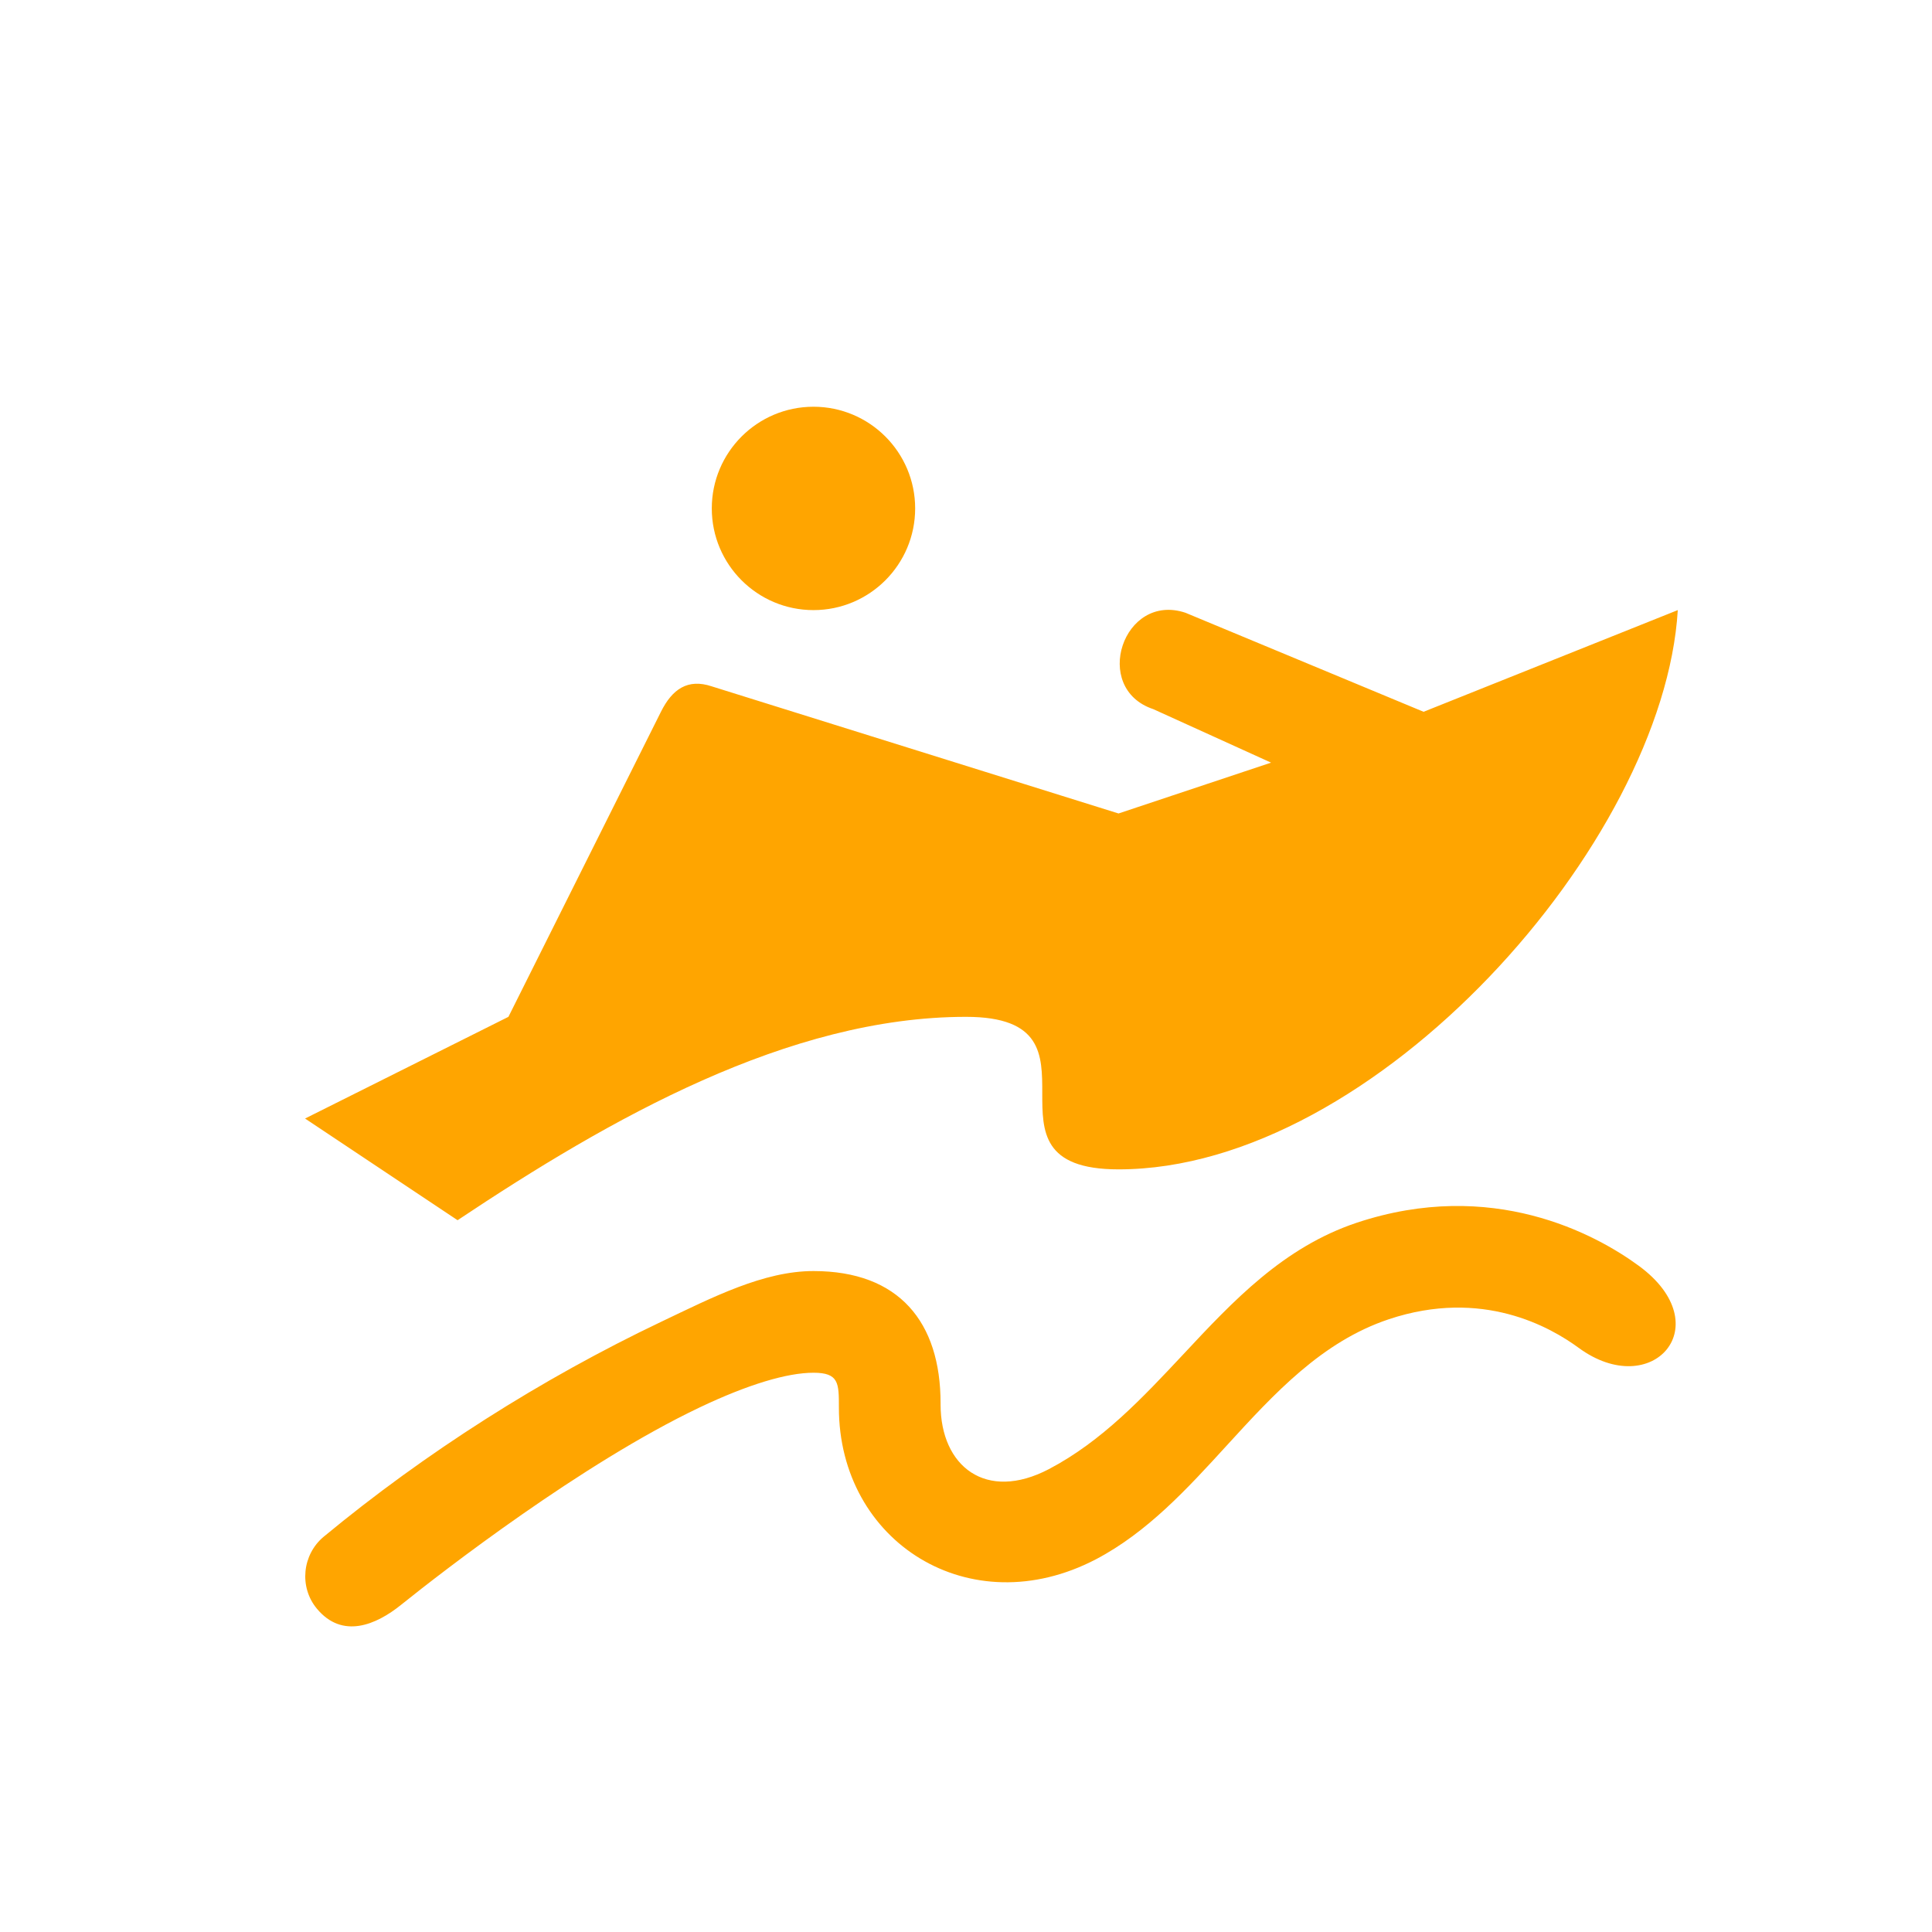
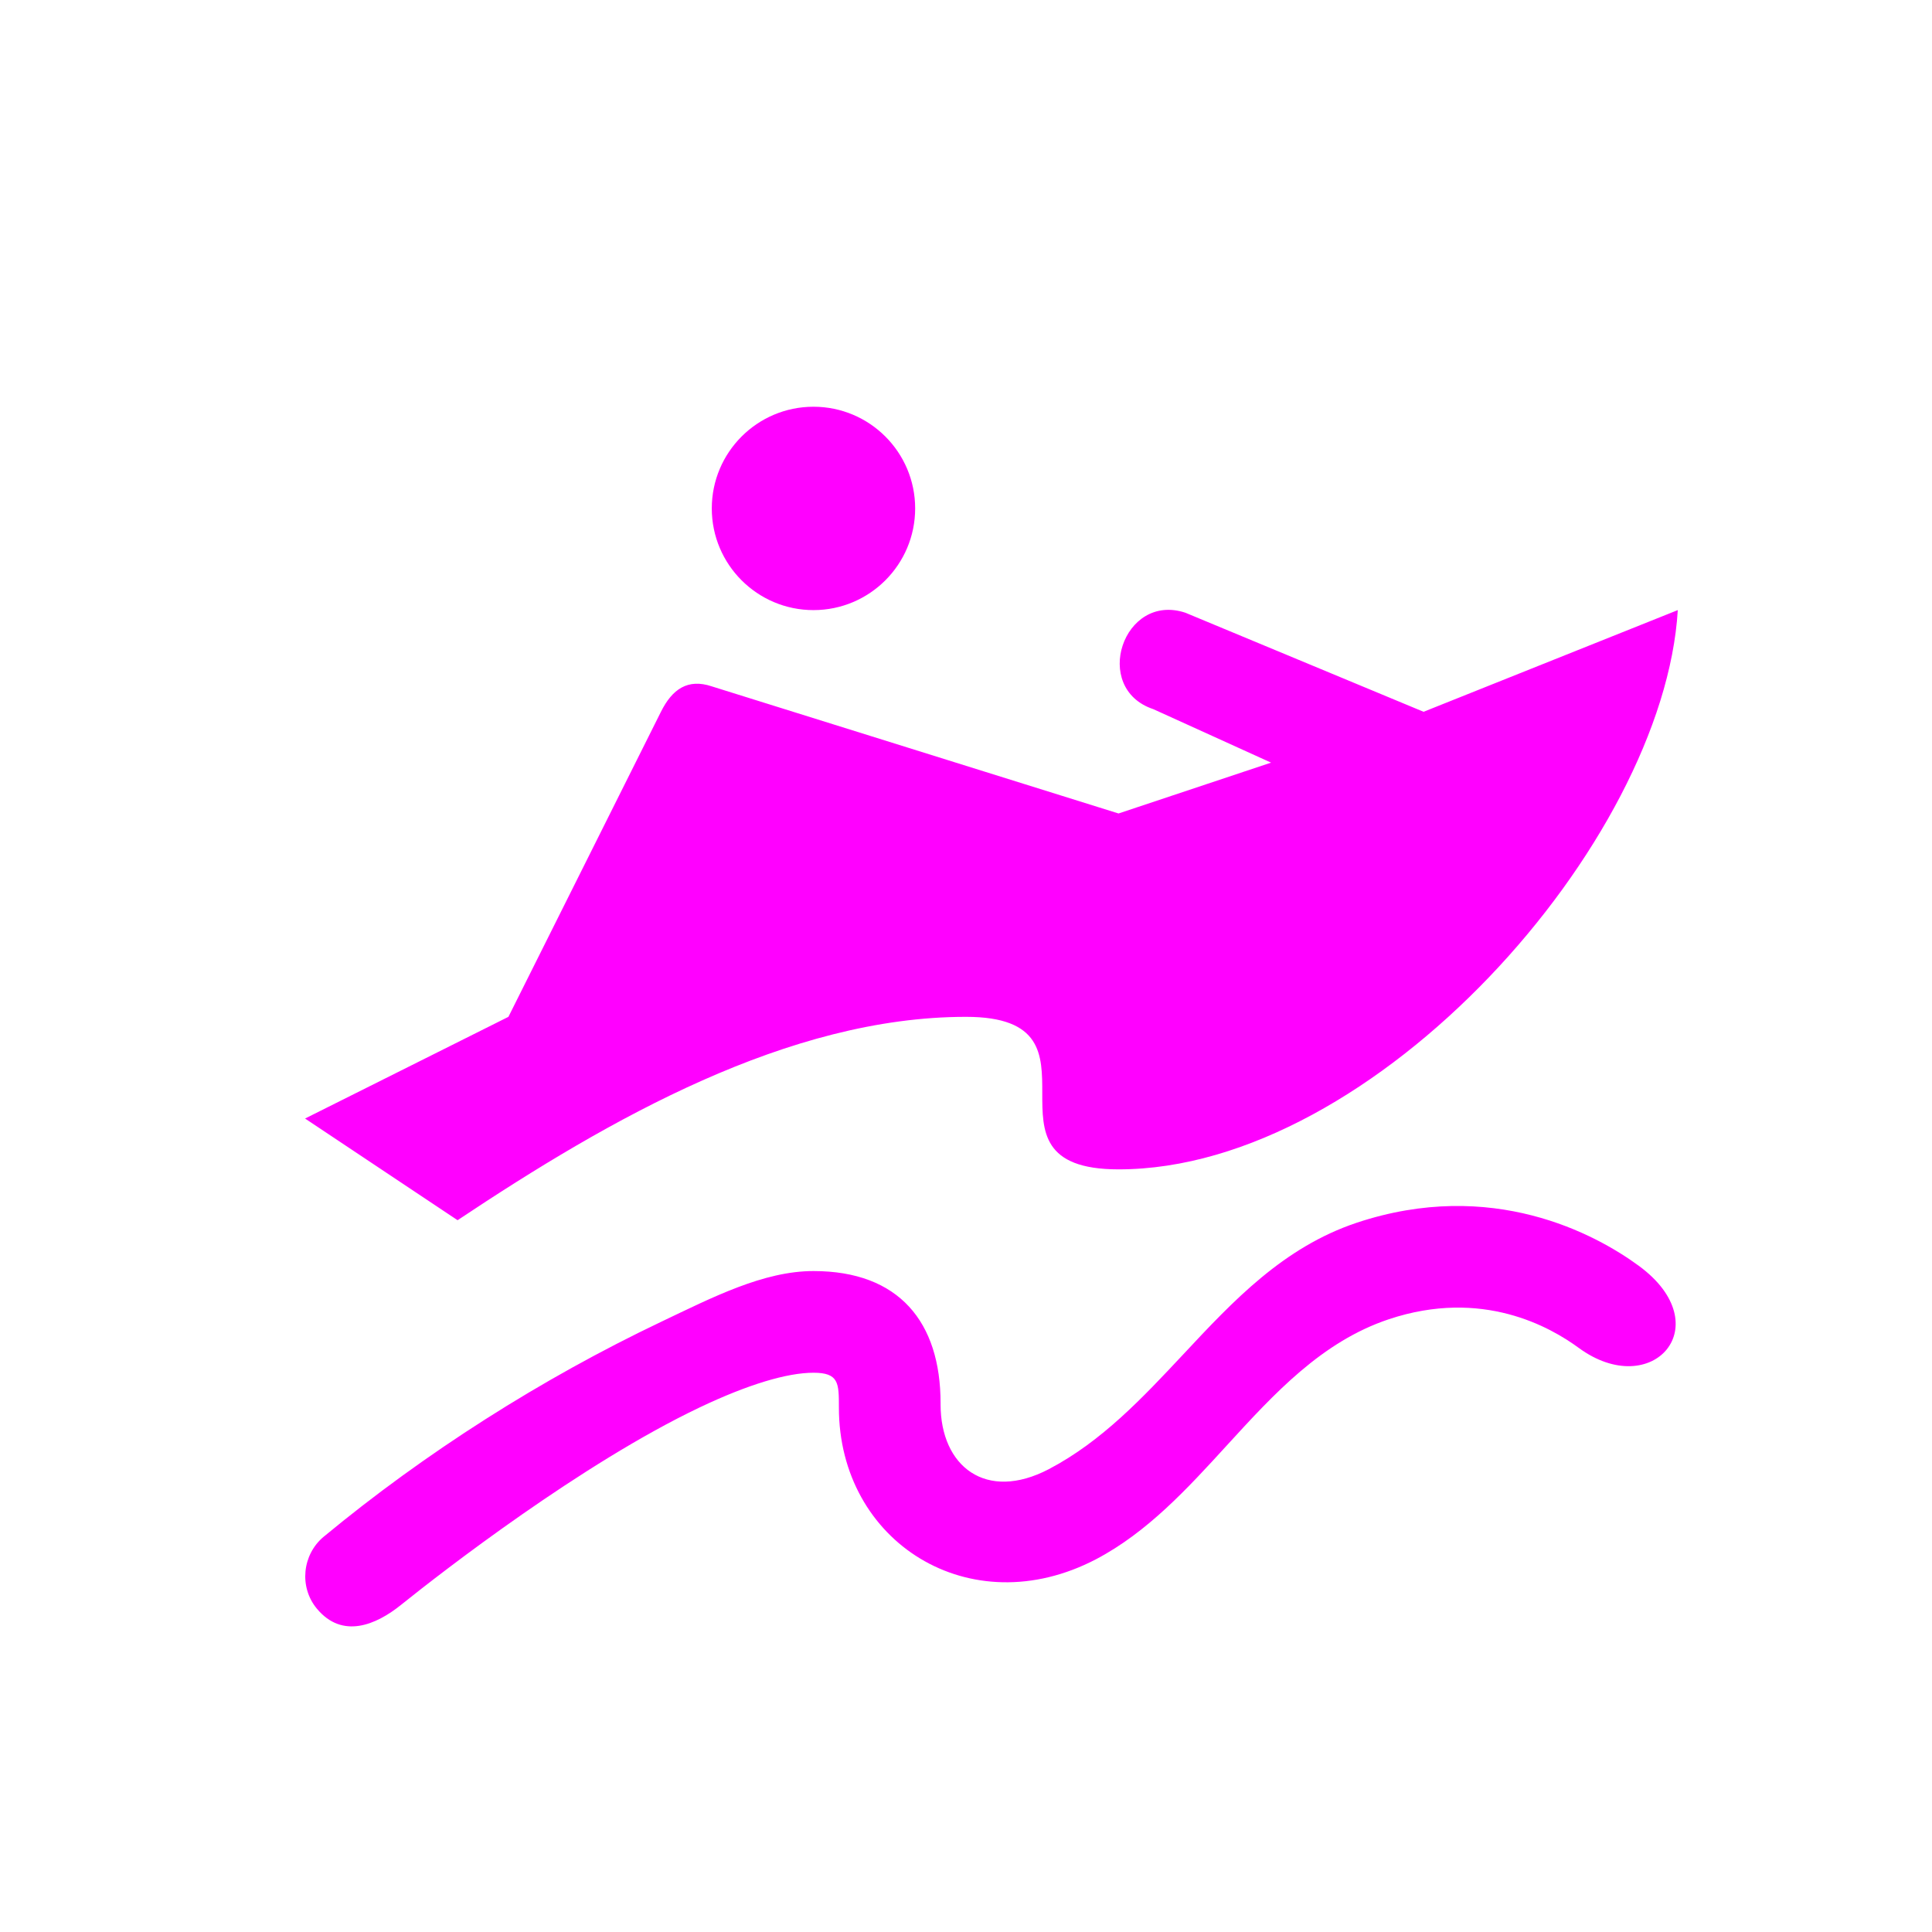
<svg xmlns="http://www.w3.org/2000/svg" viewBox="0 0 19 19" height="19" width="19">
  <rect fill="none" x="0" y="0" width="19" height="19" />
-   <path fill="#ffa500" transform="translate(2 2)" d="M10.064 12.216C10.533 11.703 11 11.194 11.658 10.974C12.579 10.667 13.248 11.052 13.525 11.255C14.249 11.786 14.915 11.034 14.116 10.448C13.689 10.135 12.671 9.583 11.342 10.025C10.622 10.266 10.129 10.792 9.637 11.319C9.237 11.746 8.837 12.174 8.315 12.448C7.696 12.772 7.25 12.421 7.25 11.812V11.8C7.25 11.002 6.842 10.5 6 10.5C5.509 10.5 5.008 10.758 4.5 11C3.325 11.56 2.182 12.286 1.183 13.113C0.972 13.289 0.94 13.608 1.116 13.82C1.366 14.121 1.697 13.982 1.945 13.782C2.359 13.449 3.726 12.391 4.879 11.842C5.356 11.615 5.741 11.5 6 11.5C6.25 11.5 6.25 11.602 6.25 11.84C6.248 13.166 7.54 13.982 8.779 13.334C9.283 13.069 9.675 12.642 10.064 12.216ZM2.5 10C4 9 5.755 8 7.5 8C8.25 8 8.25 8.375 8.25 8.75C8.25 9.125 8.25 9.5 9 9.5C11.527 9.5 14.363 6.286 14.5 4L12 5L9.658 4.026C9.046 3.822 8.73 4.77 9.342 4.974L10.5 5.5L9 6L5 4.75C4.764 4.671 4.611 4.777 4.5 5L3 8L1 9L2.5 10ZM5 3C5 2.448 5.448 2 6 2C6.552 2 7 2.448 7 3C7 3.552 6.552 4 6 4C5.448 4 5 3.552 5 3Z" />
+   <path fill="#ff00ff" transform="translate(2 2)" d="M10.064 12.216C10.533 11.703 11 11.194 11.658 10.974C12.579 10.667 13.248 11.052 13.525 11.255C14.249 11.786 14.915 11.034 14.116 10.448C13.689 10.135 12.671 9.583 11.342 10.025C10.622 10.266 10.129 10.792 9.637 11.319C9.237 11.746 8.837 12.174 8.315 12.448C7.696 12.772 7.25 12.421 7.25 11.812V11.8C7.25 11.002 6.842 10.5 6 10.5C5.509 10.5 5.008 10.758 4.5 11C3.325 11.56 2.182 12.286 1.183 13.113C0.972 13.289 0.94 13.608 1.116 13.82C1.366 14.121 1.697 13.982 1.945 13.782C2.359 13.449 3.726 12.391 4.879 11.842C5.356 11.615 5.741 11.5 6 11.5C6.25 11.5 6.25 11.602 6.25 11.84C6.248 13.166 7.54 13.982 8.779 13.334C9.283 13.069 9.675 12.642 10.064 12.216ZM2.5 10C4 9 5.755 8 7.5 8C8.25 8 8.25 8.375 8.25 8.75C8.25 9.125 8.25 9.5 9 9.5C11.527 9.5 14.363 6.286 14.5 4L12 5L9.658 4.026C9.046 3.822 8.73 4.77 9.342 4.974L10.5 5.5L9 6L5 4.75C4.764 4.671 4.611 4.777 4.5 5L3 8L1 9L2.5 10ZM5 3C5 2.448 5.448 2 6 2C6.552 2 7 2.448 7 3C7 3.552 6.552 4 6 4C5.448 4 5 3.552 5 3Z" />
</svg>
